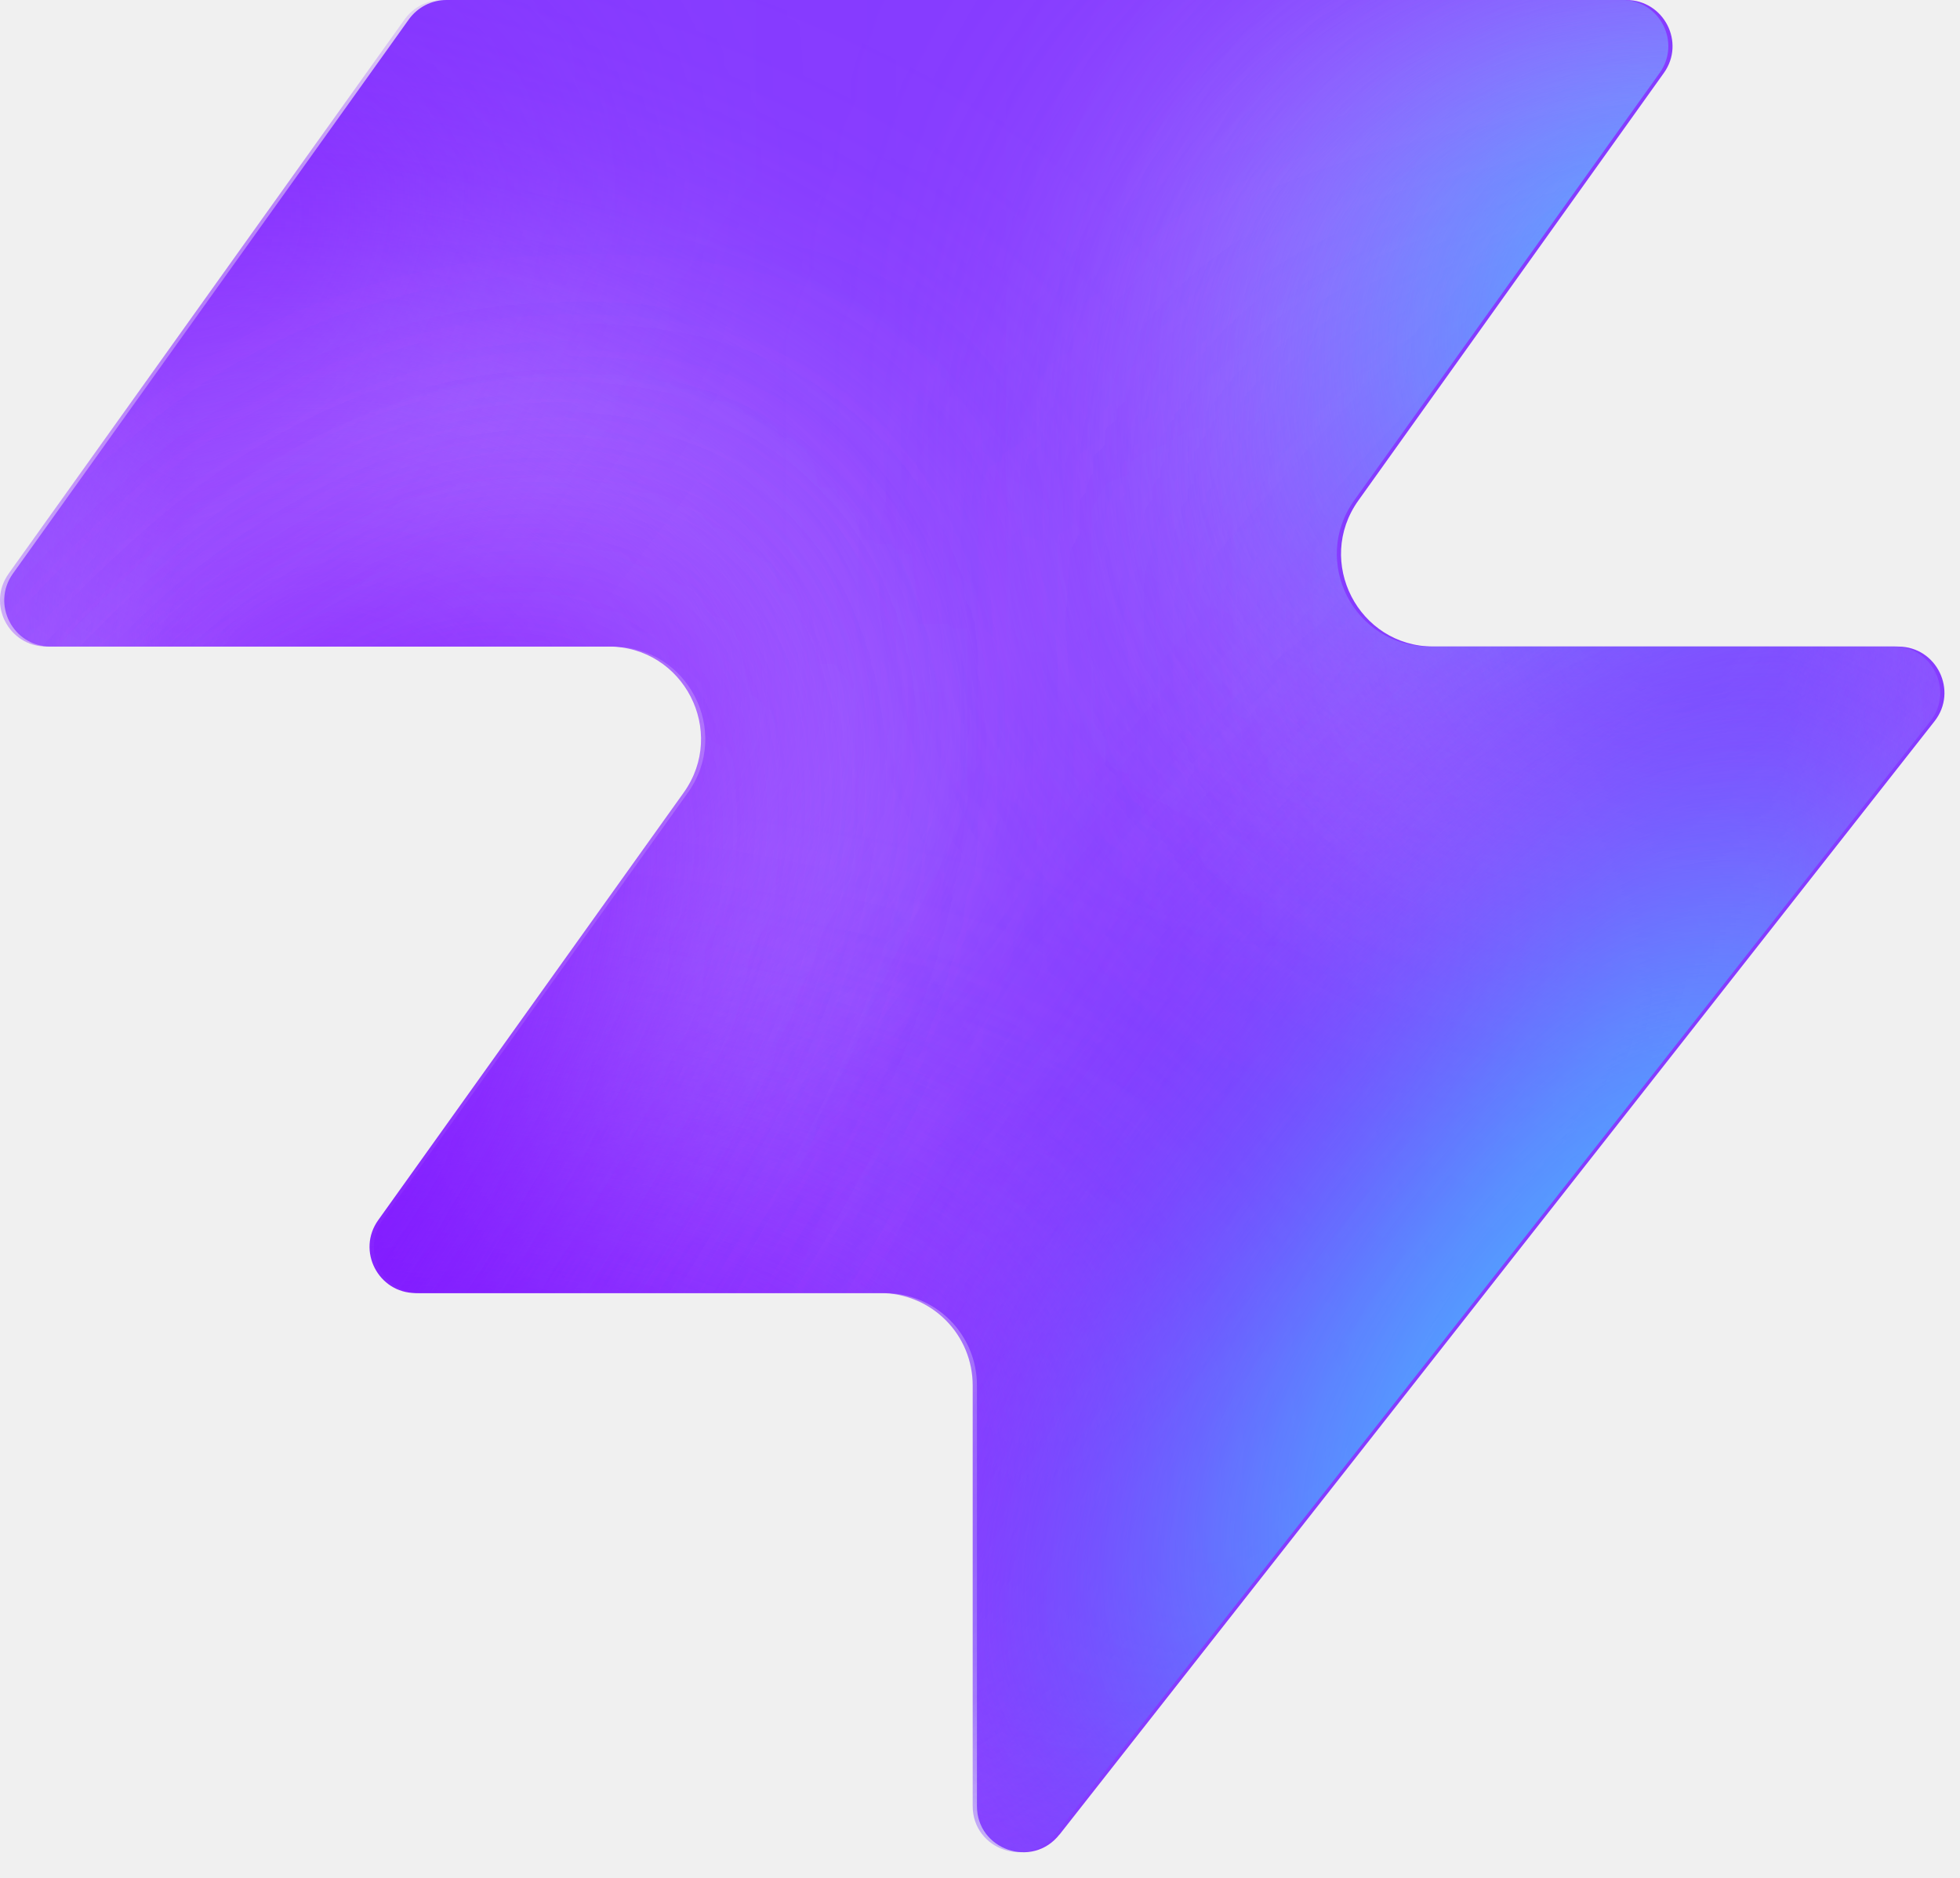
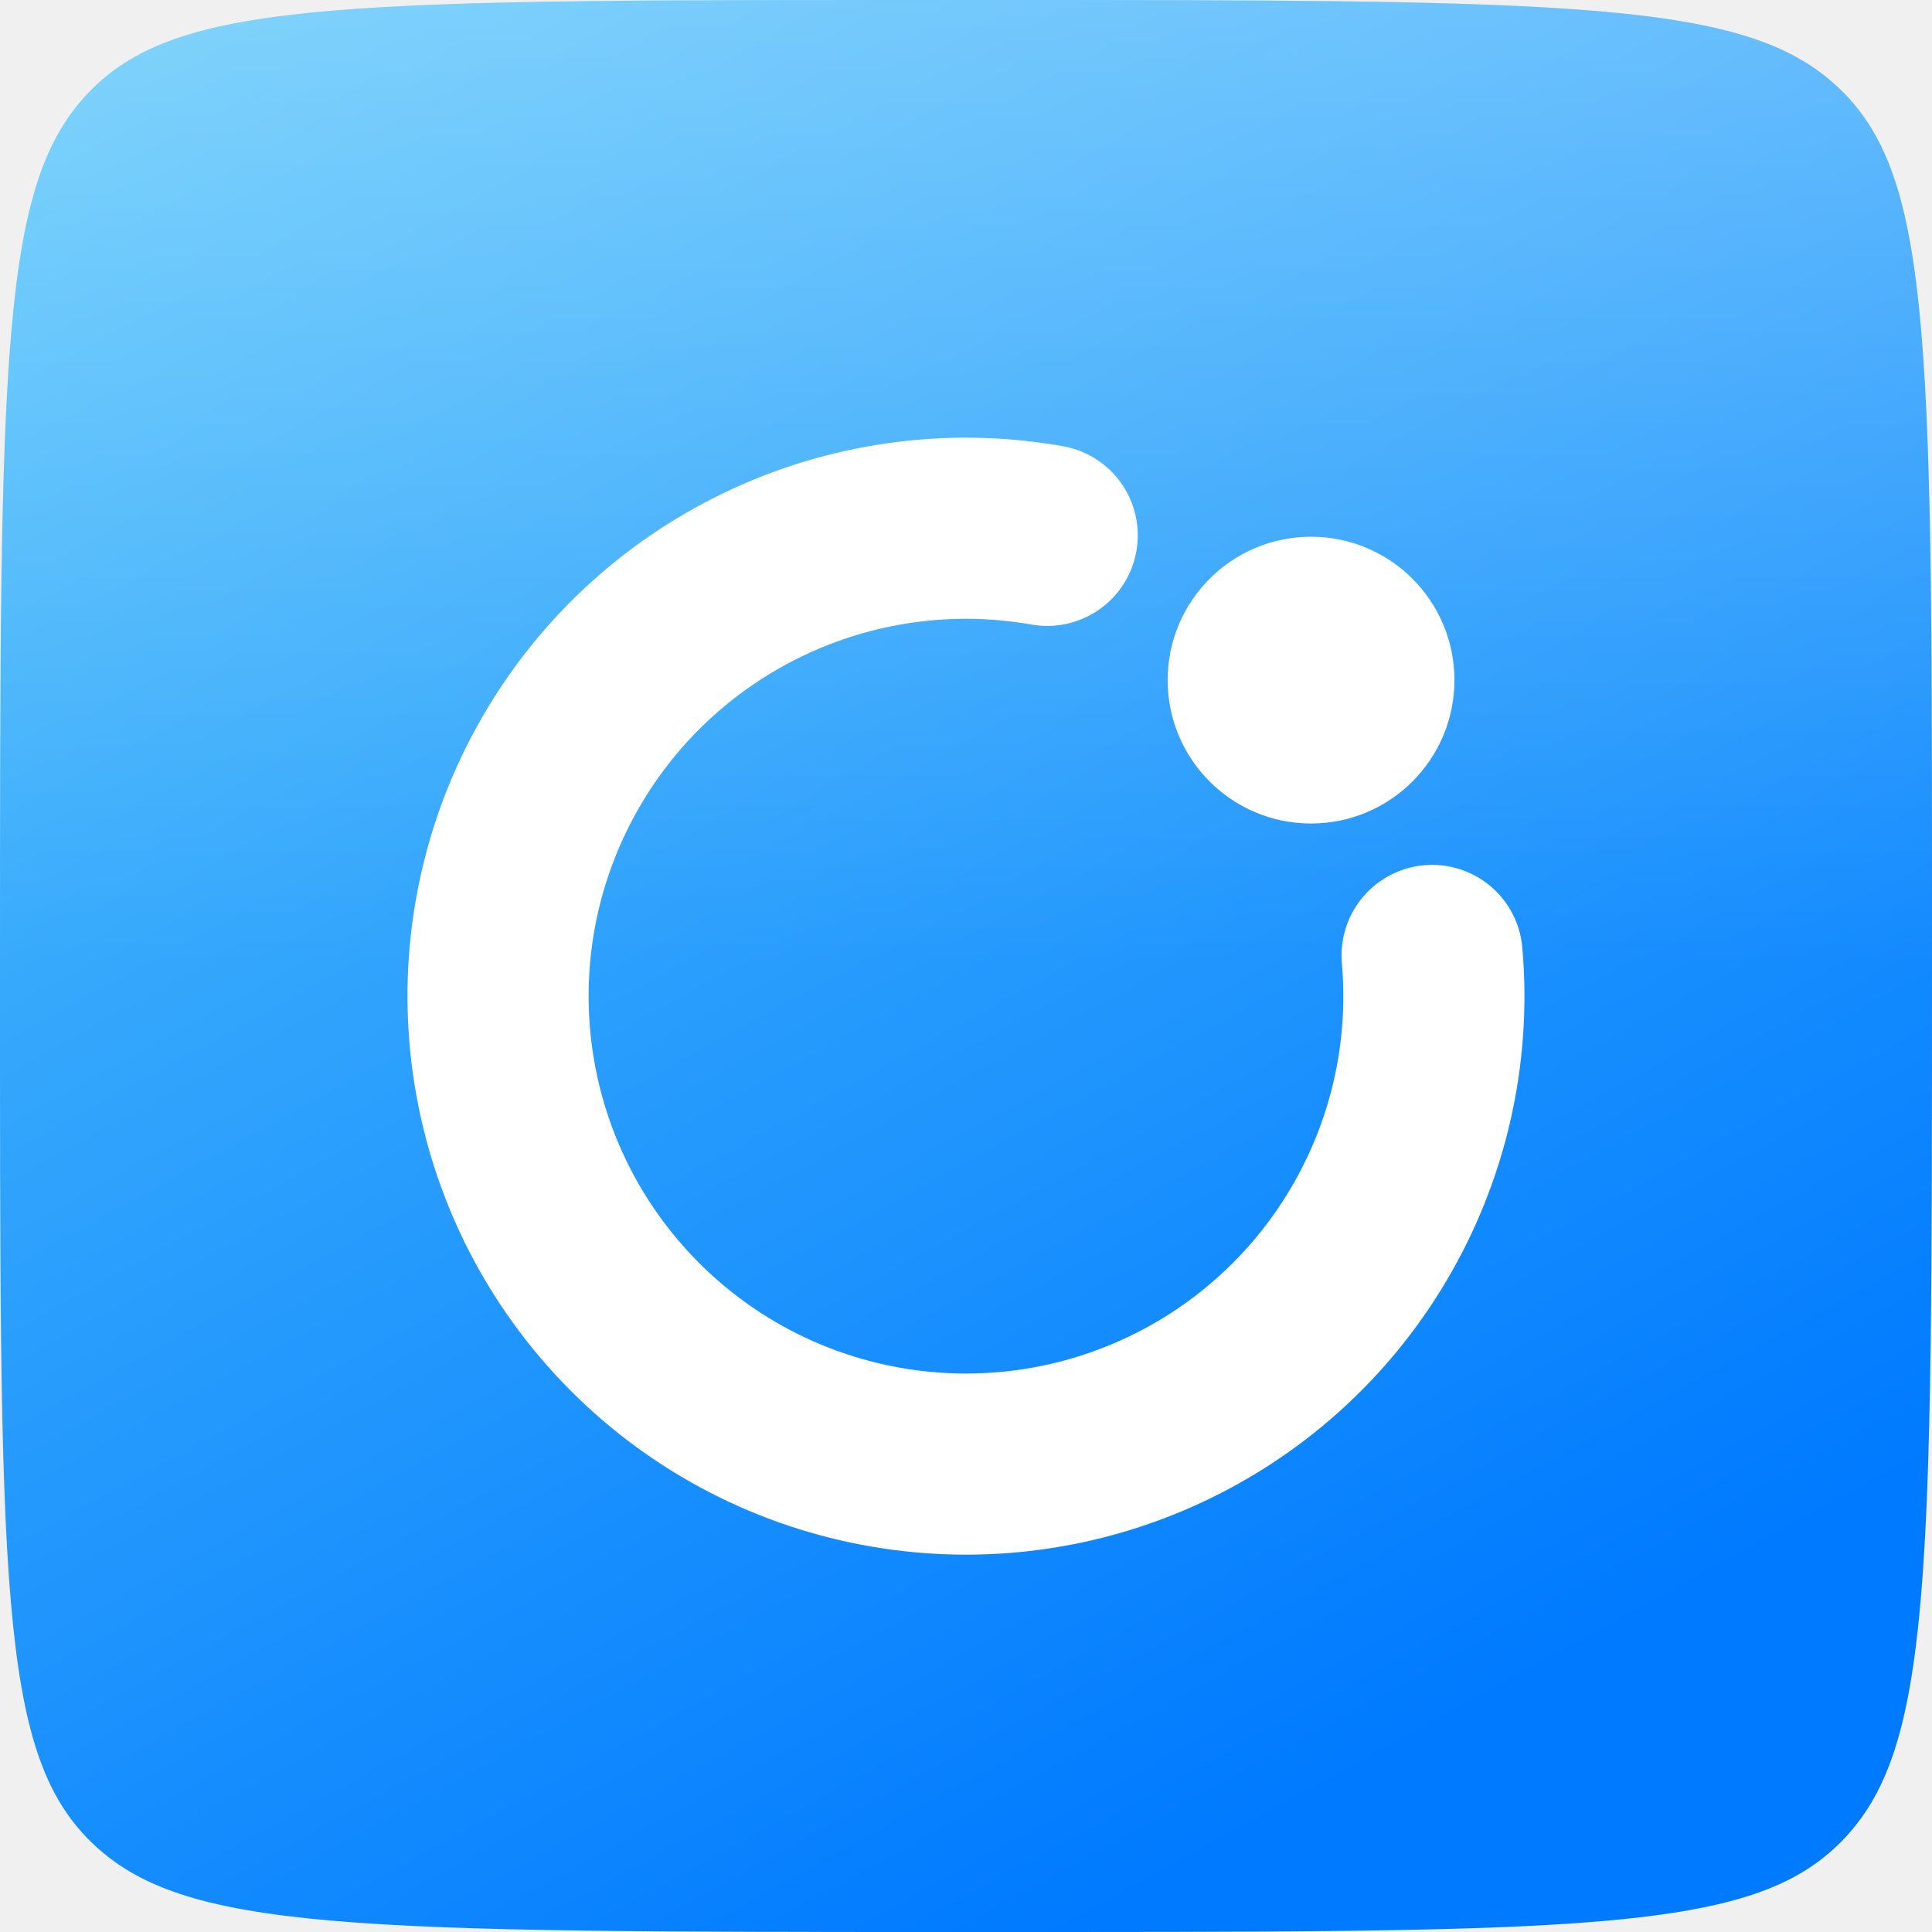
- <svg xmlns="http://www.w3.org/2000/svg" width="48" height="46" fill="none" viewBox="0 0 48 46">
-   <path fill="#863bff" d="M25.946 44.938c-.664.845-2.021.375-2.021-.698V33.937a2.26 2.26 0 0 0-2.262-2.262H10.287c-.92 0-1.456-1.04-.92-1.788l7.48-10.471c1.07-1.497 0-3.578-1.842-3.578H1.237c-.92 0-1.456-1.04-.92-1.788L10.013.474c.214-.297.556-.474.92-.474h28.894c.92 0 1.456 1.04.92 1.788l-7.48 10.471c-1.07 1.498 0 3.579 1.842 3.579h11.377c.943 0 1.473 1.088.89 1.83L25.947 44.94z" style="fill:#863bff;fill:color(display-p3 .525 .23 1);fill-opacity:1" />
-   <mask id="a" width="48" height="46" x="0" y="0" maskUnits="userSpaceOnUse" style="mask-type:alpha">
-     <path fill="#000" d="M25.842 44.938c-.664.844-2.021.375-2.021-.698V33.937a2.26 2.26 0 0 0-2.262-2.262H10.183c-.92 0-1.456-1.04-.92-1.788l7.48-10.471c1.07-1.498 0-3.579-1.842-3.579H1.133c-.92 0-1.456-1.04-.92-1.787L9.91.473c.214-.297.556-.474.92-.474h28.894c.92 0 1.456 1.04.92 1.788l-7.48 10.471c-1.07 1.498 0 3.578 1.842 3.578h11.377c.943 0 1.473 1.088.89 1.832L25.843 44.94z" style="fill:#000;fill-opacity:1" />
-   </mask>
-   <g mask="url(#a)">
-     <g filter="url(#b)">
-       <ellipse cx="5.508" cy="14.704" fill="#ede6ff" rx="5.508" ry="14.704" style="fill:#ede6ff;fill:color(display-p3 .927 .903 1);fill-opacity:1" transform="matrix(.00324 1 1 -.00324 -4.47 31.516)" />
-     </g>
-     <g filter="url(#c)">
-       <ellipse cx="10.399" cy="29.851" fill="#ede6ff" rx="10.399" ry="29.851" style="fill:#ede6ff;fill:color(display-p3 .927 .903 1);fill-opacity:1" transform="matrix(.00324 1 1 -.00324 -39.328 7.883)" />
-     </g>
-     <g filter="url(#d)">
-       <ellipse cx="5.508" cy="30.487" fill="#7e14ff" rx="5.508" ry="30.487" style="fill:#7e14ff;fill:color(display-p3 .492 .077 1);fill-opacity:1" transform="rotate(89.814 -25.913 -14.639)scale(1 -1)" />
-     </g>
-     <g filter="url(#e)">
-       <ellipse cx="5.508" cy="30.599" fill="#7e14ff" rx="5.508" ry="30.599" style="fill:#7e14ff;fill:color(display-p3 .492 .077 1);fill-opacity:1" transform="rotate(89.814 -32.644 -3.334)scale(1 -1)" />
-     </g>
-     <g filter="url(#f)">
-       <ellipse cx="5.508" cy="30.599" fill="#7e14ff" rx="5.508" ry="30.599" style="fill:#7e14ff;fill:color(display-p3 .492 .077 1);fill-opacity:1" transform="matrix(.00324 1 1 -.00324 -34.34 30.47)" />
-     </g>
-     <g filter="url(#g)">
-       <ellipse cx="14.072" cy="22.078" fill="#ede6ff" rx="14.072" ry="22.078" style="fill:#ede6ff;fill:color(display-p3 .927 .903 1);fill-opacity:1" transform="rotate(93.35 24.506 48.493)scale(-1 1)" />
-     </g>
-     <g filter="url(#h)">
-       <ellipse cx="3.47" cy="21.501" fill="#7e14ff" rx="3.47" ry="21.501" style="fill:#7e14ff;fill:color(display-p3 .492 .077 1);fill-opacity:1" transform="rotate(89.009 28.708 47.59)scale(-1 1)" />
-     </g>
-     <g filter="url(#i)">
-       <ellipse cx="3.47" cy="21.501" fill="#7e14ff" rx="3.47" ry="21.501" style="fill:#7e14ff;fill:color(display-p3 .492 .077 1);fill-opacity:1" transform="rotate(89.009 28.708 47.59)scale(-1 1)" />
-     </g>
-     <g filter="url(#j)">
-       <ellipse cx=".387" cy="8.972" fill="#7e14ff" rx="4.407" ry="29.108" style="fill:#7e14ff;fill:color(display-p3 .492 .077 1);fill-opacity:1" transform="rotate(39.51 .387 8.972)" />
-     </g>
-     <g filter="url(#k)">
-       <ellipse cx="47.523" cy="-6.092" fill="#7e14ff" rx="4.407" ry="29.108" style="fill:#7e14ff;fill:color(display-p3 .492 .077 1);fill-opacity:1" transform="rotate(37.892 47.523 -6.092)" />
-     </g>
-     <g filter="url(#l)">
-       <ellipse cx="41.412" cy="6.333" fill="#47bfff" rx="5.971" ry="9.665" style="fill:#47bfff;fill:color(display-p3 .28 .748 1);fill-opacity:1" transform="rotate(37.892 41.412 6.333)" />
-     </g>
-     <g filter="url(#m)">
-       <ellipse cx="-1.879" cy="38.332" fill="#7e14ff" rx="4.407" ry="29.108" style="fill:#7e14ff;fill:color(display-p3 .492 .077 1);fill-opacity:1" transform="rotate(37.892 -1.88 38.332)" />
-     </g>
-     <g filter="url(#n)">
-       <ellipse cx="-1.879" cy="38.332" fill="#7e14ff" rx="4.407" ry="29.108" style="fill:#7e14ff;fill:color(display-p3 .492 .077 1);fill-opacity:1" transform="rotate(37.892 -1.88 38.332)" />
-     </g>
-     <g filter="url(#o)">
-       <ellipse cx="35.651" cy="29.907" fill="#7e14ff" rx="4.407" ry="29.108" style="fill:#7e14ff;fill:color(display-p3 .492 .077 1);fill-opacity:1" transform="rotate(37.892 35.651 29.907)" />
-     </g>
-     <g filter="url(#p)">
-       <ellipse cx="38.418" cy="32.4" fill="#47bfff" rx="5.971" ry="15.297" style="fill:#47bfff;fill:color(display-p3 .28 .748 1);fill-opacity:1" transform="rotate(37.892 38.418 32.4)" />
-     </g>
-   </g>
+ <svg xmlns="http://www.w3.org/2000/svg" viewBox="0 0 128 128" role="img" aria-label="Aidy">
  <defs>
-     <filter id="b" width="60.045" height="41.654" x="-19.77" y="16.149" color-interpolation-filters="sRGB" filterUnits="userSpaceOnUse">
-       <feFlood flood-opacity="0" result="BackgroundImageFix" />
-       <feBlend in="SourceGraphic" in2="BackgroundImageFix" result="shape" />
-       <feGaussianBlur result="effect1_foregroundBlur_2002_17158" stdDeviation="7.659" />
-     </filter>
-     <filter id="c" width="90.34" height="51.437" x="-54.613" y="-7.533" color-interpolation-filters="sRGB" filterUnits="userSpaceOnUse">
-       <feFlood flood-opacity="0" result="BackgroundImageFix" />
-       <feBlend in="SourceGraphic" in2="BackgroundImageFix" result="shape" />
-       <feGaussianBlur result="effect1_foregroundBlur_2002_17158" stdDeviation="7.659" />
-     </filter>
-     <filter id="d" width="79.355" height="29.4" x="-49.64" y="2.03" color-interpolation-filters="sRGB" filterUnits="userSpaceOnUse">
-       <feFlood flood-opacity="0" result="BackgroundImageFix" />
-       <feBlend in="SourceGraphic" in2="BackgroundImageFix" result="shape" />
-       <feGaussianBlur result="effect1_foregroundBlur_2002_17158" stdDeviation="4.596" />
-     </filter>
-     <filter id="e" width="79.579" height="29.4" x="-45.045" y="20.029" color-interpolation-filters="sRGB" filterUnits="userSpaceOnUse">
-       <feFlood flood-opacity="0" result="BackgroundImageFix" />
-       <feBlend in="SourceGraphic" in2="BackgroundImageFix" result="shape" />
-       <feGaussianBlur result="effect1_foregroundBlur_2002_17158" stdDeviation="4.596" />
-     </filter>
-     <filter id="f" width="79.579" height="29.4" x="-43.513" y="21.178" color-interpolation-filters="sRGB" filterUnits="userSpaceOnUse">
-       <feFlood flood-opacity="0" result="BackgroundImageFix" />
-       <feBlend in="SourceGraphic" in2="BackgroundImageFix" result="shape" />
-       <feGaussianBlur result="effect1_foregroundBlur_2002_17158" stdDeviation="4.596" />
-     </filter>
-     <filter id="g" width="74.749" height="58.852" x="15.756" y="-17.901" color-interpolation-filters="sRGB" filterUnits="userSpaceOnUse">
-       <feFlood flood-opacity="0" result="BackgroundImageFix" />
-       <feBlend in="SourceGraphic" in2="BackgroundImageFix" result="shape" />
-       <feGaussianBlur result="effect1_foregroundBlur_2002_17158" stdDeviation="7.659" />
-     </filter>
-     <filter id="h" width="61.377" height="25.362" x="23.548" y="2.284" color-interpolation-filters="sRGB" filterUnits="userSpaceOnUse">
-       <feFlood flood-opacity="0" result="BackgroundImageFix" />
-       <feBlend in="SourceGraphic" in2="BackgroundImageFix" result="shape" />
-       <feGaussianBlur result="effect1_foregroundBlur_2002_17158" stdDeviation="4.596" />
-     </filter>
-     <filter id="i" width="61.377" height="25.362" x="23.548" y="2.284" color-interpolation-filters="sRGB" filterUnits="userSpaceOnUse">
-       <feFlood flood-opacity="0" result="BackgroundImageFix" />
-       <feBlend in="SourceGraphic" in2="BackgroundImageFix" result="shape" />
-       <feGaussianBlur result="effect1_foregroundBlur_2002_17158" stdDeviation="4.596" />
-     </filter>
-     <filter id="j" width="56.045" height="63.649" x="-27.636" y="-22.853" color-interpolation-filters="sRGB" filterUnits="userSpaceOnUse">
-       <feFlood flood-opacity="0" result="BackgroundImageFix" />
-       <feBlend in="SourceGraphic" in2="BackgroundImageFix" result="shape" />
-       <feGaussianBlur result="effect1_foregroundBlur_2002_17158" stdDeviation="4.596" />
-     </filter>
-     <filter id="k" width="54.814" height="64.646" x="20.116" y="-38.415" color-interpolation-filters="sRGB" filterUnits="userSpaceOnUse">
-       <feFlood flood-opacity="0" result="BackgroundImageFix" />
-       <feBlend in="SourceGraphic" in2="BackgroundImageFix" result="shape" />
-       <feGaussianBlur result="effect1_foregroundBlur_2002_17158" stdDeviation="4.596" />
-     </filter>
-     <filter id="l" width="33.541" height="35.313" x="24.641" y="-11.323" color-interpolation-filters="sRGB" filterUnits="userSpaceOnUse">
-       <feFlood flood-opacity="0" result="BackgroundImageFix" />
-       <feBlend in="SourceGraphic" in2="BackgroundImageFix" result="shape" />
-       <feGaussianBlur result="effect1_foregroundBlur_2002_17158" stdDeviation="4.596" />
-     </filter>
-     <filter id="m" width="54.814" height="64.646" x="-29.286" y="6.009" color-interpolation-filters="sRGB" filterUnits="userSpaceOnUse">
-       <feFlood flood-opacity="0" result="BackgroundImageFix" />
-       <feBlend in="SourceGraphic" in2="BackgroundImageFix" result="shape" />
-       <feGaussianBlur result="effect1_foregroundBlur_2002_17158" stdDeviation="4.596" />
-     </filter>
-     <filter id="n" width="54.814" height="64.646" x="-29.286" y="6.009" color-interpolation-filters="sRGB" filterUnits="userSpaceOnUse">
-       <feFlood flood-opacity="0" result="BackgroundImageFix" />
-       <feBlend in="SourceGraphic" in2="BackgroundImageFix" result="shape" />
-       <feGaussianBlur result="effect1_foregroundBlur_2002_17158" stdDeviation="4.596" />
-     </filter>
-     <filter id="o" width="54.814" height="64.646" x="8.244" y="-2.416" color-interpolation-filters="sRGB" filterUnits="userSpaceOnUse">
-       <feFlood flood-opacity="0" result="BackgroundImageFix" />
-       <feBlend in="SourceGraphic" in2="BackgroundImageFix" result="shape" />
-       <feGaussianBlur result="effect1_foregroundBlur_2002_17158" stdDeviation="4.596" />
-     </filter>
-     <filter id="p" width="39.409" height="43.623" x="18.713" y="10.588" color-interpolation-filters="sRGB" filterUnits="userSpaceOnUse">
-       <feFlood flood-opacity="0" result="BackgroundImageFix" />
-       <feBlend in="SourceGraphic" in2="BackgroundImageFix" result="shape" />
-       <feGaussianBlur result="effect1_foregroundBlur_2002_17158" stdDeviation="4.596" />
-     </filter>
+     <linearGradient id="aidy-bg" x1="0" y1="0" x2="0.55" y2="1">
+       <stop offset="0" stop-color="#5ac8fa" />
+       <stop offset="1" stop-color="#007aff" />
+     </linearGradient>
+     <linearGradient id="aidy-sheen" x1="0" y1="0" x2="0" y2="1">
+       <stop offset="0" stop-color="#ffffff" stop-opacity="0.25" />
+       <stop offset="0.5" stop-color="#ffffff" stop-opacity="0" />
+     </linearGradient>
  </defs>
+   <path d="M64 0c40.8 0 51.9 0 58 6s6 17.2 6 58 0 51.9-6 58-17.2 6-58 6-51.9 0-58-6-6-17.2-6-58 0-51.9 6-58S23.2 0 64 0z" fill="url(#aidy-bg)" />
+   <path d="M64 0c40.8 0 51.9 0 58 6s6 17.2 6 58 0 51.9-6 58-17.2 6-58 6-51.9 0-58-6-6-17.2-6-58 0-51.9 6-58S23.2 0 64 0z" fill="url(#aidy-sheen)" />
+   <path d="M94.88 63.3 A31 31 0 1 1 69.38 35.47" fill="none" stroke="#ffffff" stroke-width="12" stroke-linecap="round" />
+   <circle cx="86.86" cy="45.06" r="9.5" fill="#ffffff" />
</svg>
